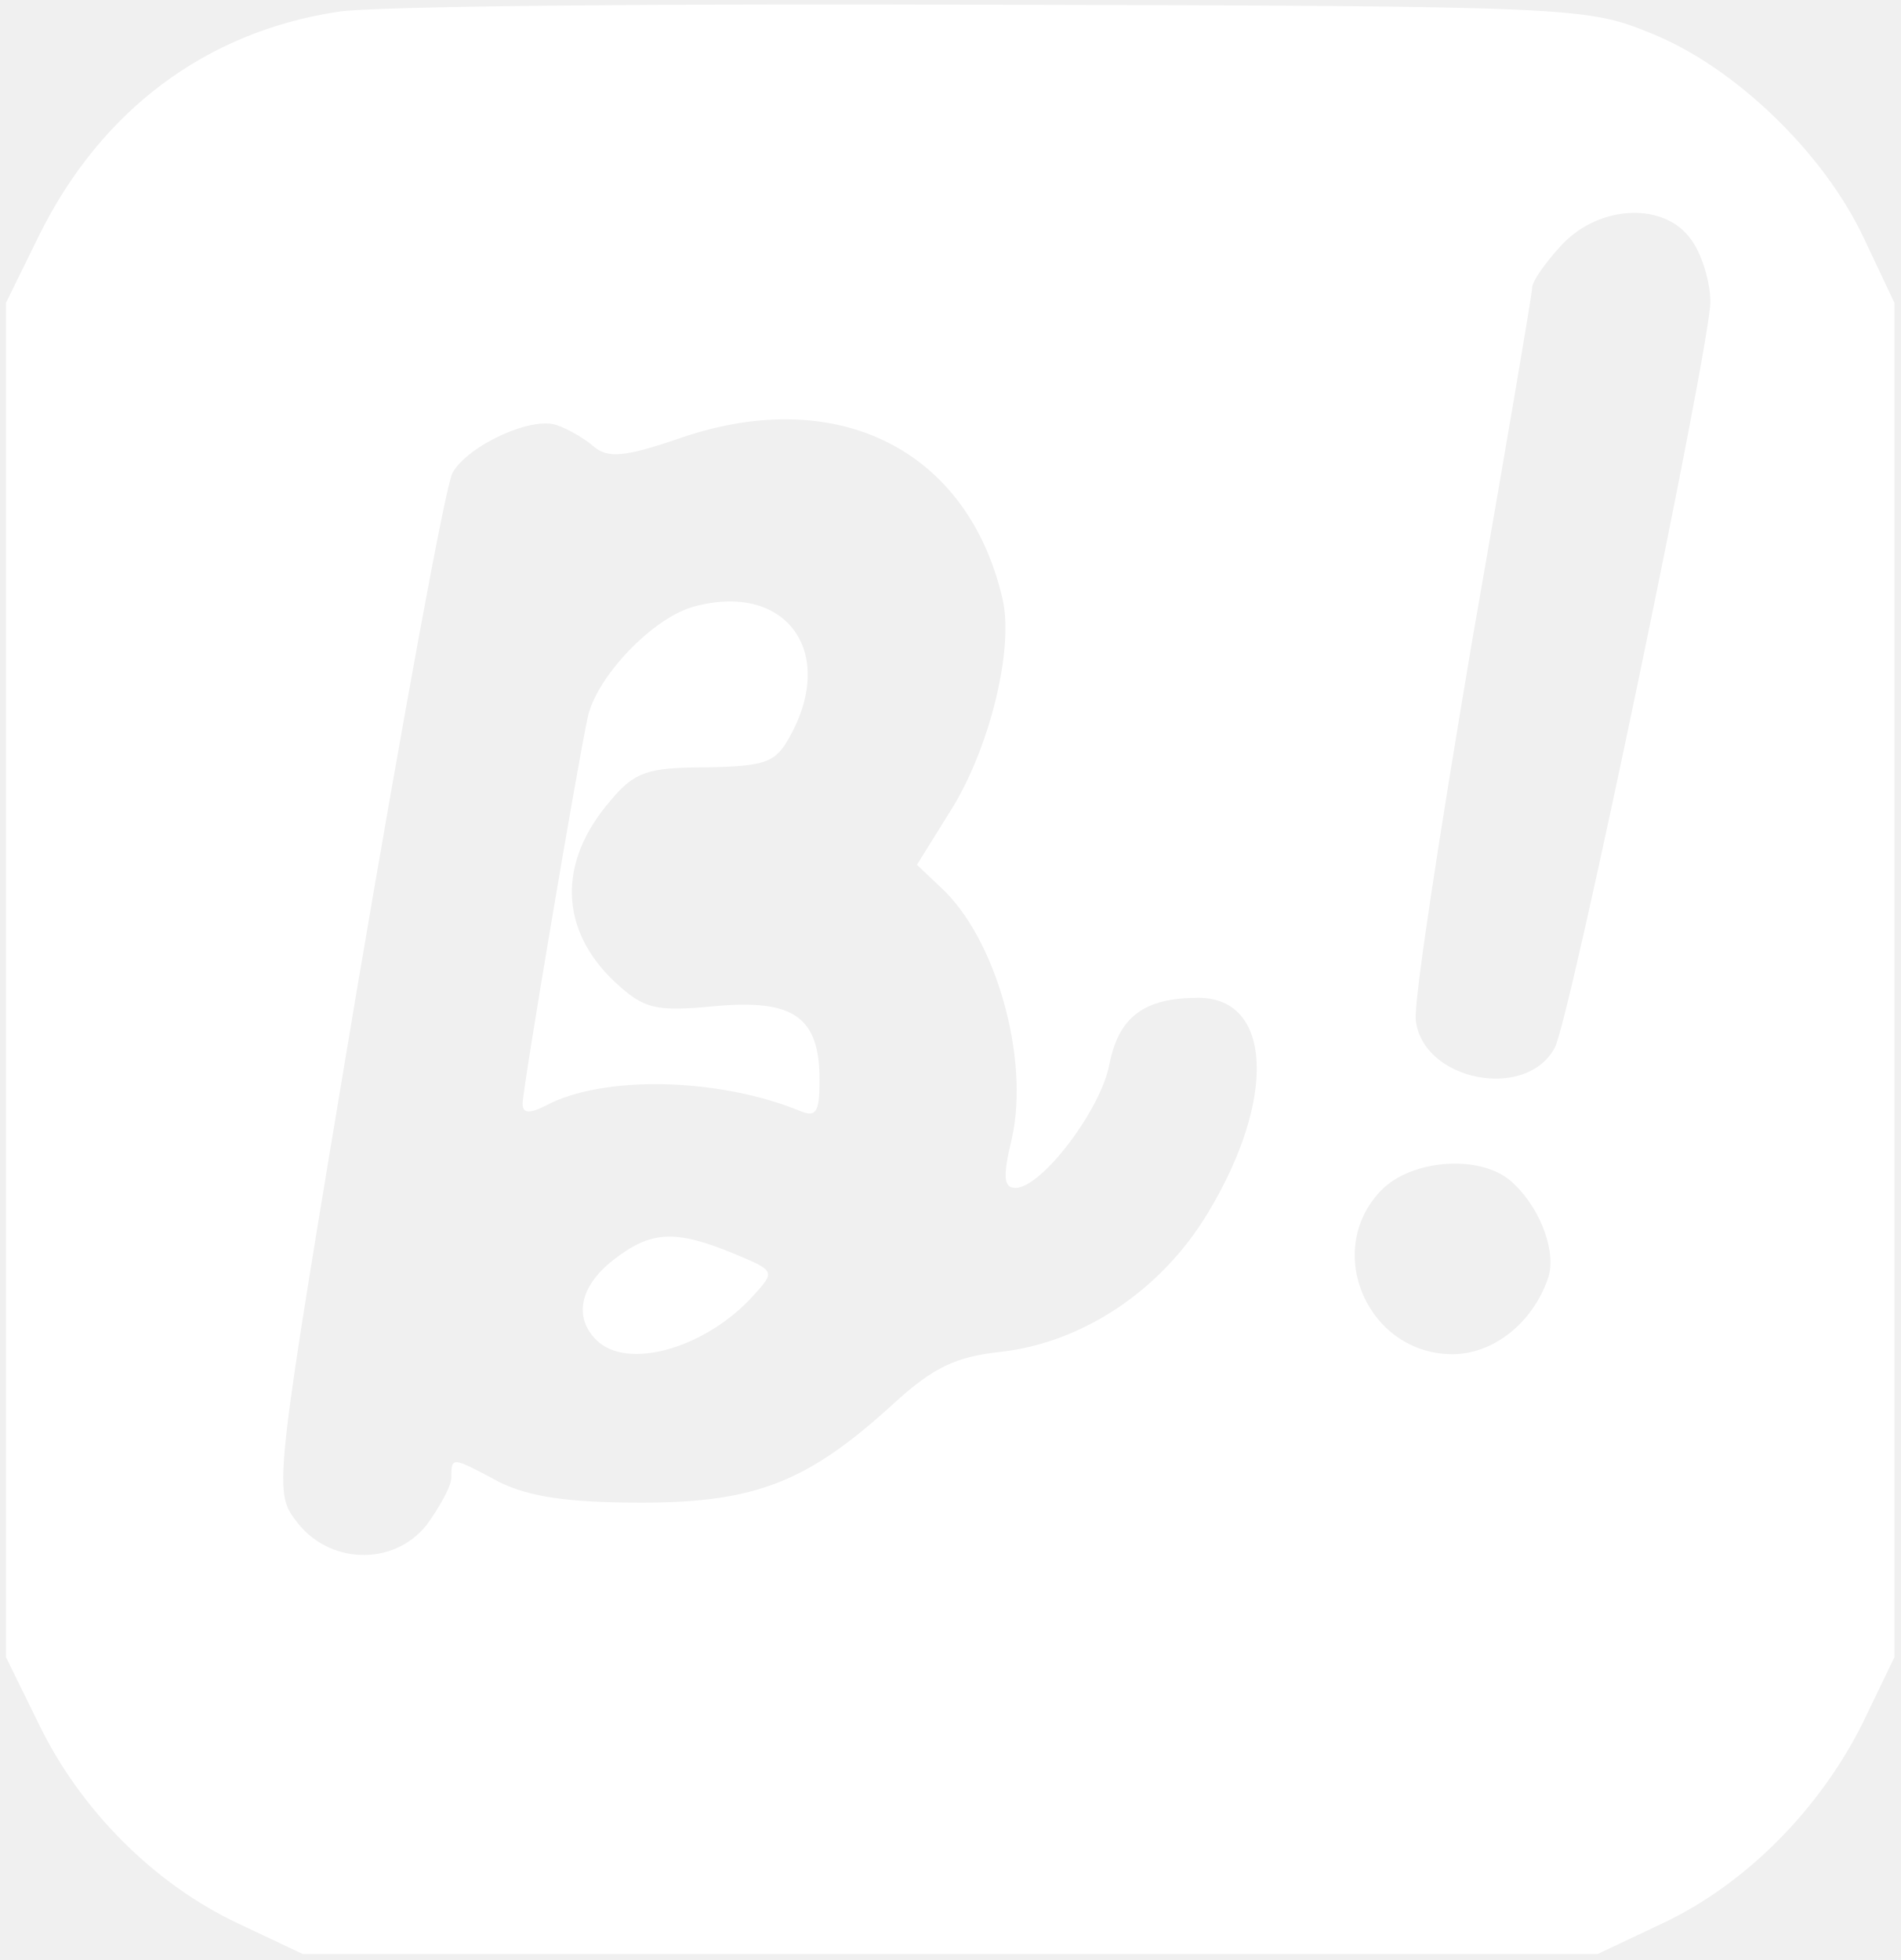
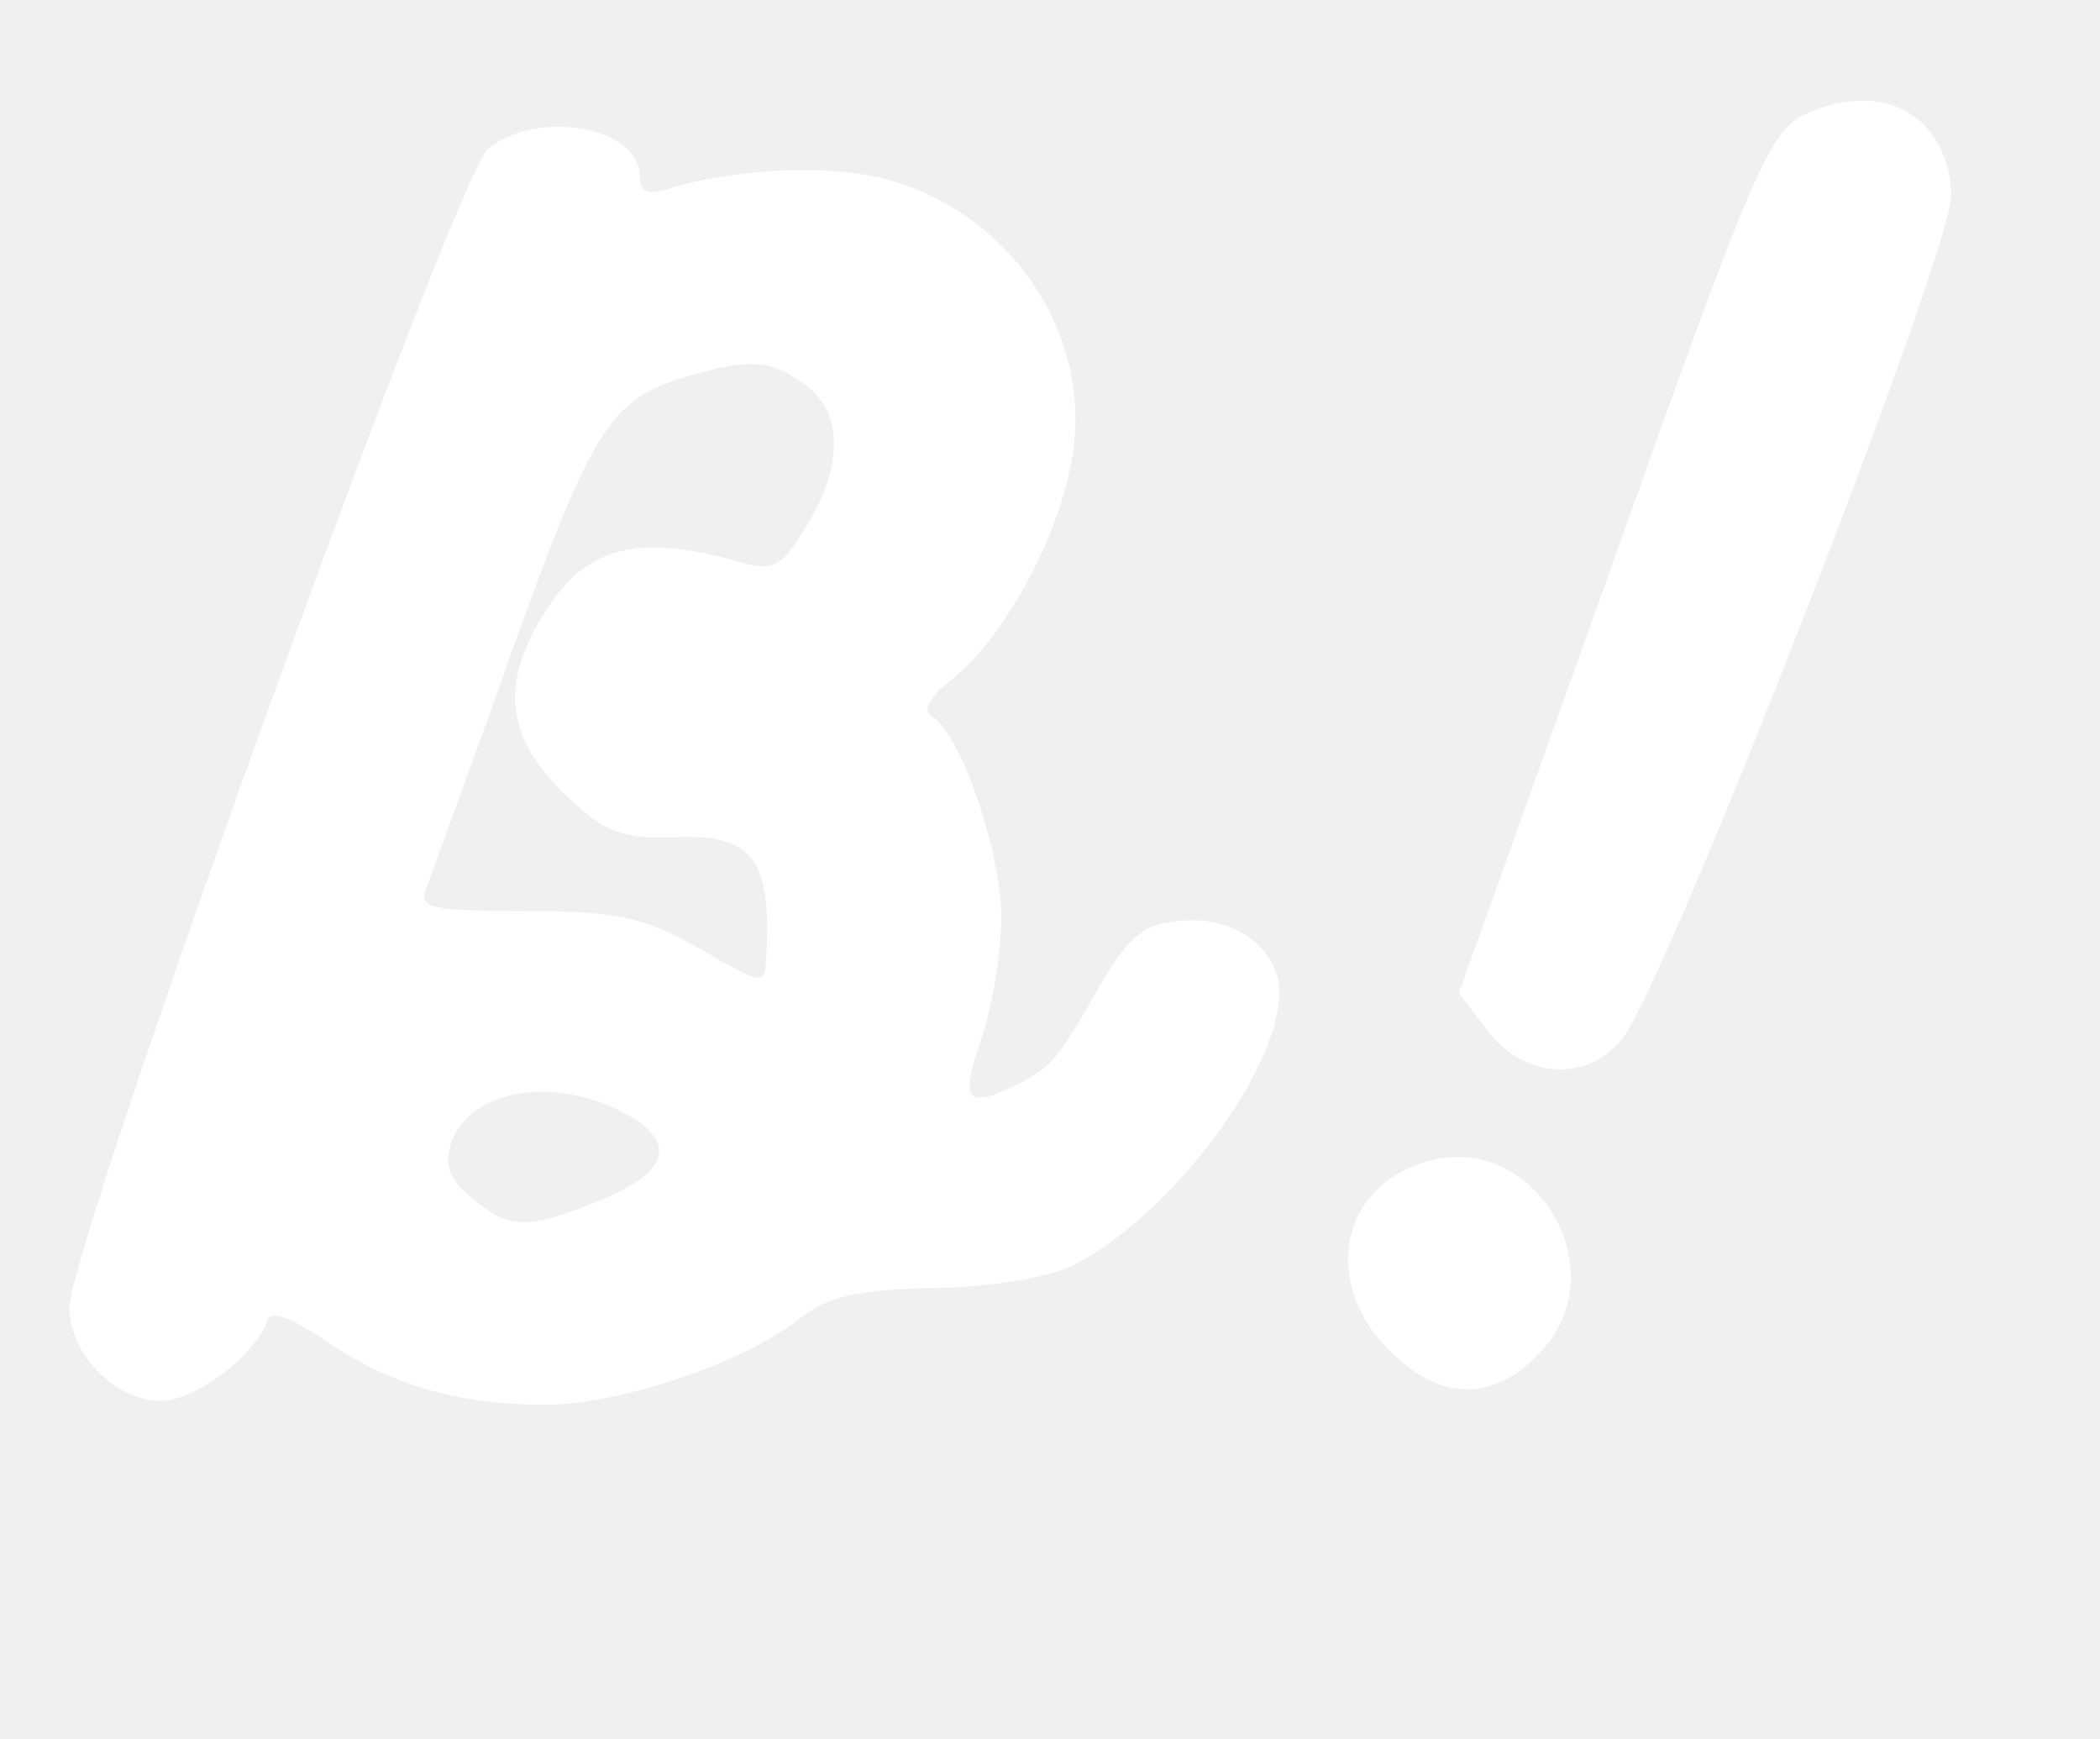
- <svg xmlns="http://www.w3.org/2000/svg" version="1.0" width="160pt" height="165pt" viewBox="0 0 160 165" preserveAspectRatio="xMidYMid meet">
-   <g transform="translate(0,165) scale(0.1,-0.1)" fill="#fff" stroke="none">
-     <path d="M284 1640 c-111 -17 -199 -83 -251 -188 l-28 -57 0 -570 0 -570 28 -57 c35 -72 97 -134 167 -167 l55 -26 545 0 545 0 55 26 c70 33 132 96 168 168 l27 56 0 570 0 570 -26 55 c-34 72 -109 144 -179 172 -54 22 -64 23 -555 24 -275 1 -523 -1 -551 -6z m1140 -192 c9 -12 16 -36 16 -52 0 -37 -118 -604 -131 -628 -24 -45 -111 -28 -117 23 -2 15 20 157 47 317 28 160 51 295 51 300 0 5 11 21 25 36 32 34 87 36 109 4z m-924 -174 c12 -10 26 -9 75 8 131 44 240 -11 269 -136 10 -42 -11 -127 -44 -179 l-28 -45 20 -19 c46 -42 75 -143 60 -211 -8 -33 -7 -42 3 -42 22 0 72 66 79 104 8 40 29 56 75 56 62 0 66 -85 8 -181 -39 -65 -105 -109 -174 -117 -38 -4 -57 -13 -90 -43 -72 -66 -116 -84 -213 -84 -62 0 -94 5 -119 17 -41 22 -41 22 -41 4 0 -7 -10 -25 -21 -40 -28 -35 -83 -33 -110 4 -19 25 -18 31 51 444 39 230 75 427 81 438 13 23 67 48 88 40 9 -3 23 -11 31 -18z m775 -621 c23 -22 36 -59 28 -80 -13 -37 -46 -63 -80 -63 -71 0 -109 86 -61 137 26 28 88 32 113 6z" />
-     <path d="M583 1139 c-34 -10 -80 -58 -88 -92 -9 -41 -55 -314 -55 -326 0 -8 5 -9 19 -2 48 26 145 24 214 -4 14 -6 17 -2 17 26 0 53 -22 68 -88 62 -51 -5 -60 -2 -84 20 -47 44 -49 101 -4 153 20 24 31 28 80 28 51 1 59 4 71 26 40 72 -4 131 -82 109z" />
-     <path d="M516 589 c-28 -22 -33 -48 -14 -67 26 -26 92 -7 132 37 19 21 19 21 -17 36 -49 20 -69 19 -101 -6z" />
+ <svg xmlns="http://www.w3.org/2000/svg" version="1.0" width="151pt" height="125pt" viewBox="0 0 151 125" preserveAspectRatio="xMidYMid meet">
+   <g transform="translate(0,125) scale(0.1,-0.1)" fill="#fff" stroke="none">
+     <path d="M1303 1170 c-31 -12 -38 -29 -152 -349 l-102 -285 19 -25 c27 -37 74 -40 99 -7 32 41 237 566 236 606 -2 55 -46 82 -100 60z" />
+     <path d="M351 1143 c-24 -20 -301 -787 -301 -833 0 -38 41 -74 75 -66 26 7 59 34 67 56 2 8 16 4 42 -14 47 -32 96 -46 158 -46 53 0 143 30 183 62 20 16 42 21 98 22 44 1 84 8 102 18 69 37 144 138 145 194 0 32 -33 56 -71 52 -26 -2 -37 -11 -56 -43 -33 -58 -36 -61 -60 -74 -38 -19 -43 -13 -28 30 8 23 15 63 15 89 0 48 -29 132 -50 145 -7 4 -2 14 15 27 34 27 72 93 84 149 21 92 -38 184 -131 210 -41 11 -108 8 -155 -6 -17 -6 -23 -3 -23 8 0 36 -73 49 -109 20z m227 -169 c28 -19 29 -58 2 -102 -18 -30 -24 -33 -48 -26 -75 21 -112 11 -142 -39 -30 -49 -26 -87 15 -127 29 -28 41 -33 78 -32 58 3 72 -15 68 -85 -1 -22 -1 -22 -48 5 -41 23 -60 27 -126 27 -65 0 -76 2 -71 15 3 8 25 69 49 135 71 200 81 217 141 235 43 12 57 12 82 -6z m-121 -529 c30 -20 20 -40 -28 -59 -50 -20 -62 -20 -89 2 -16 13 -21 24 -16 39 13 42 81 51 133 18z" />
+     <path d="M1020 413 c-58 -21 -68 -87 -21 -134 36 -36 73 -37 106 -4 62 61 -4 168 -85 138z" />
  </g>
</svg>
